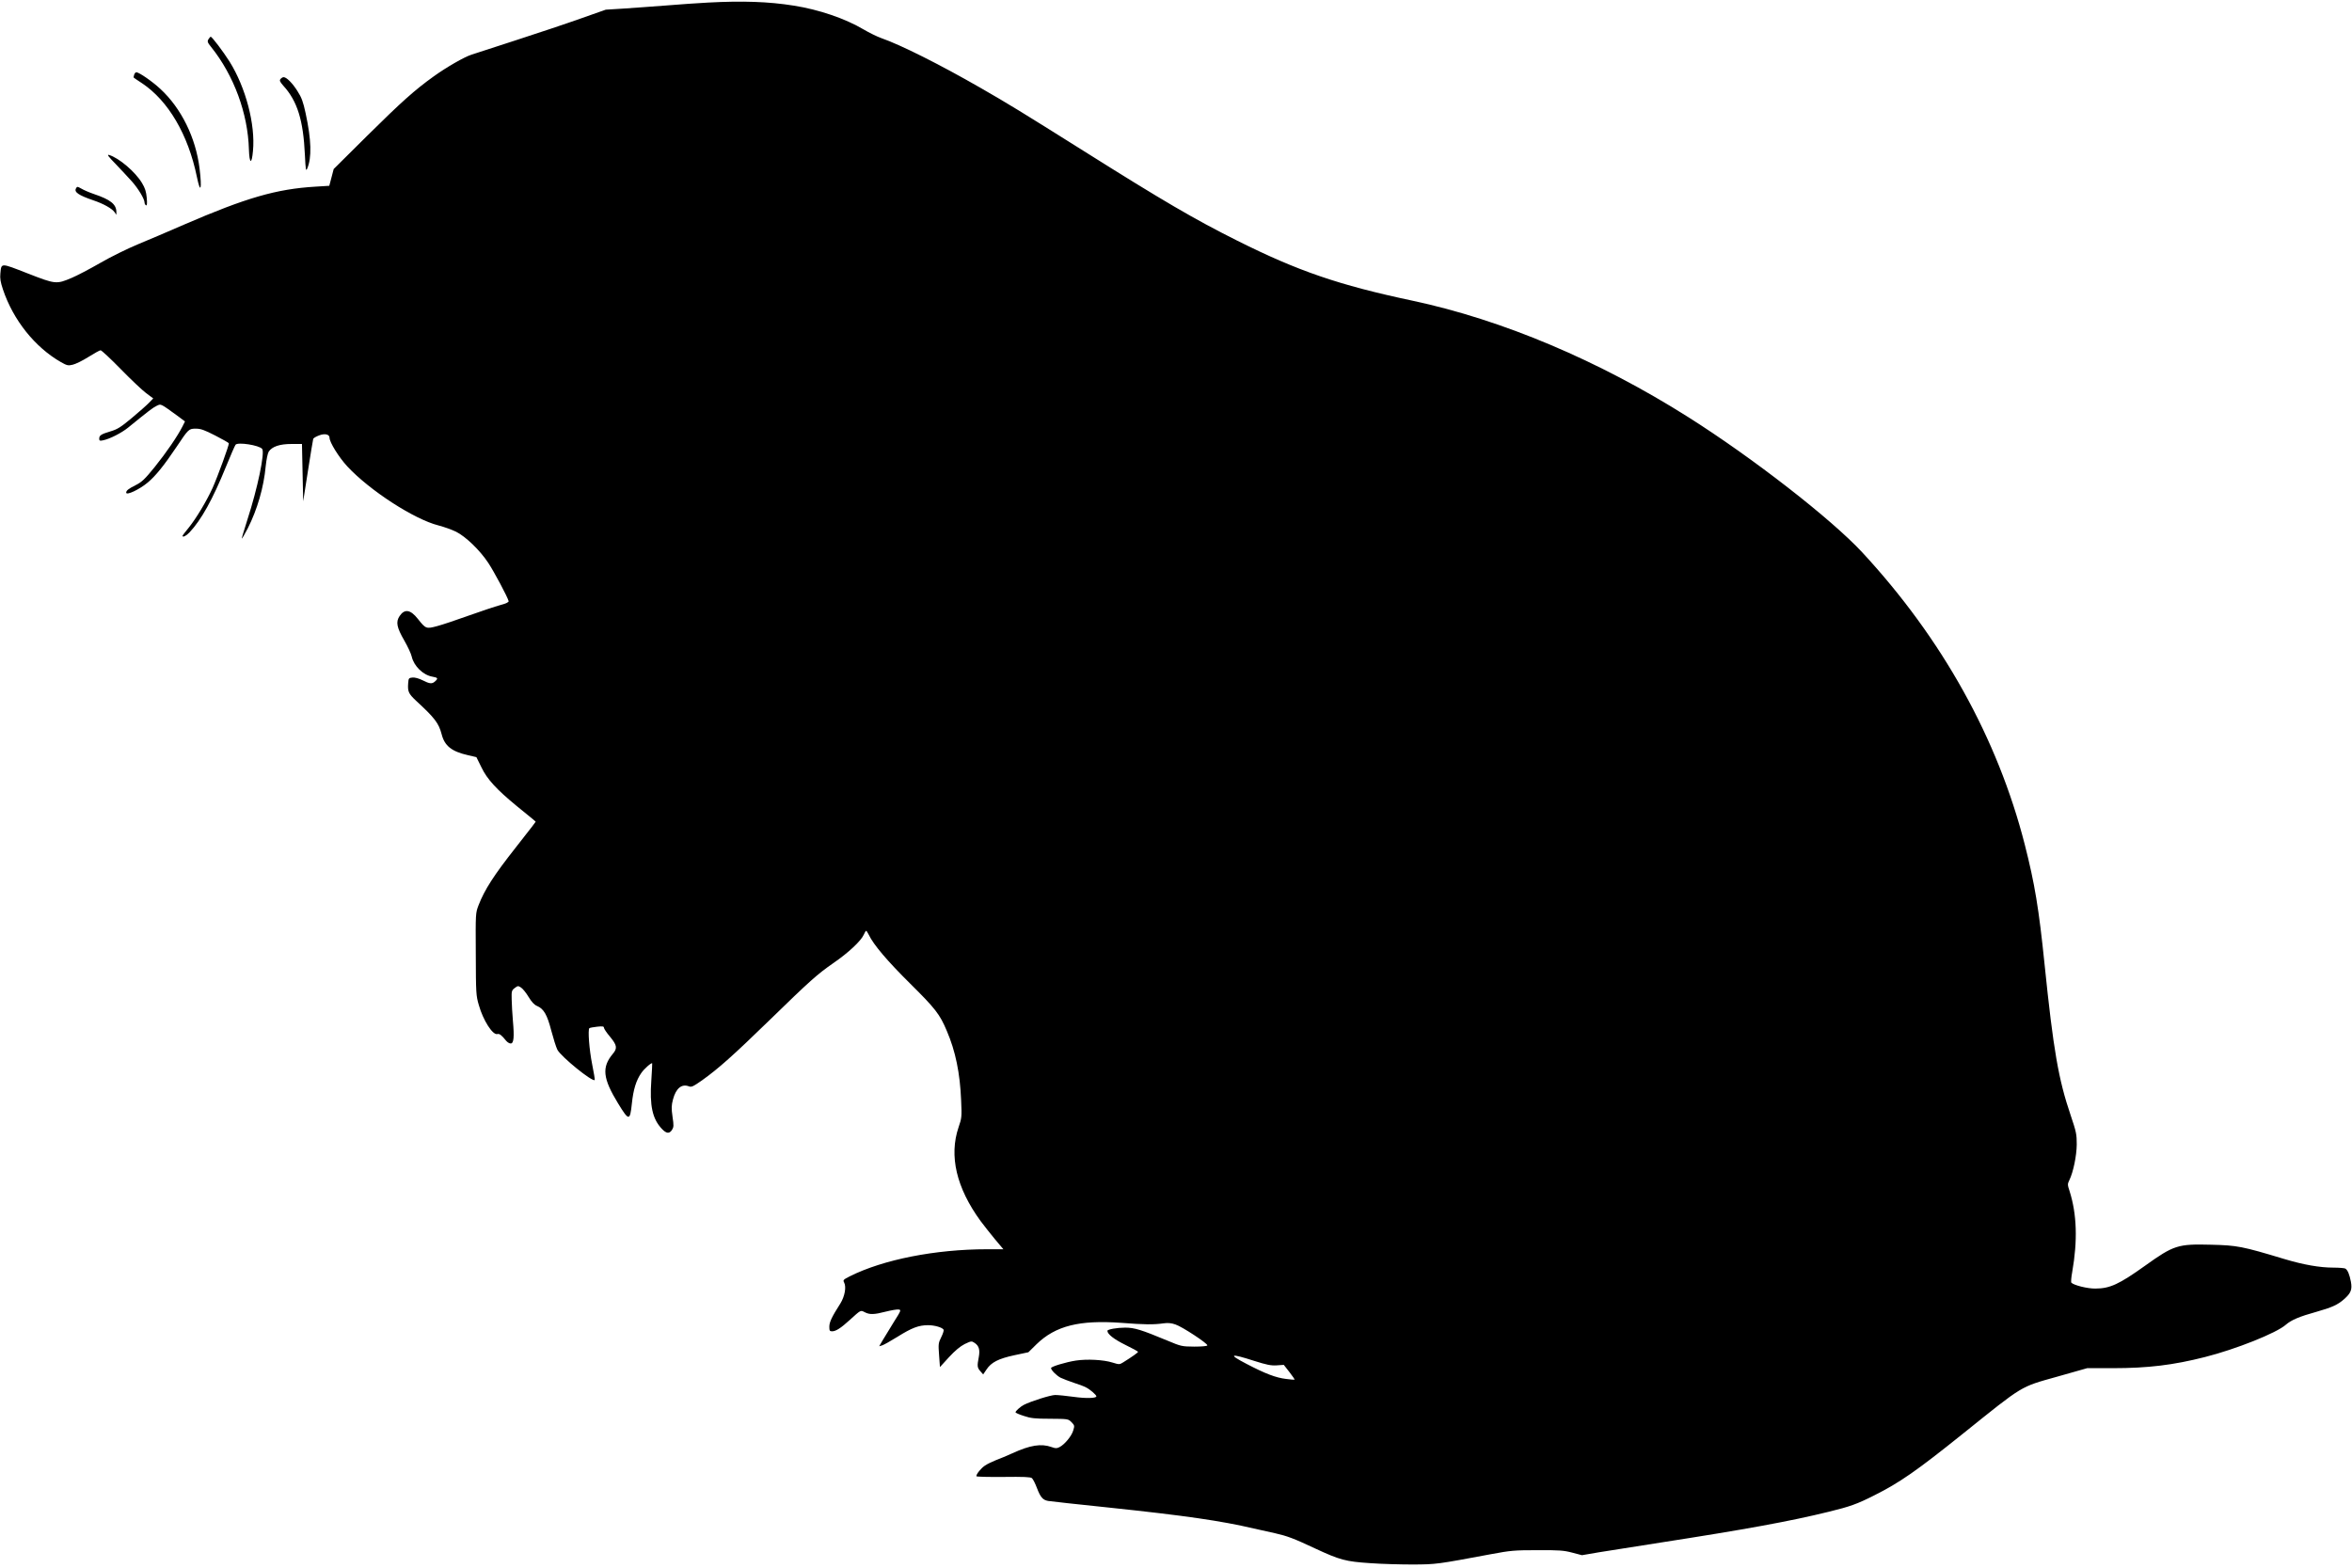
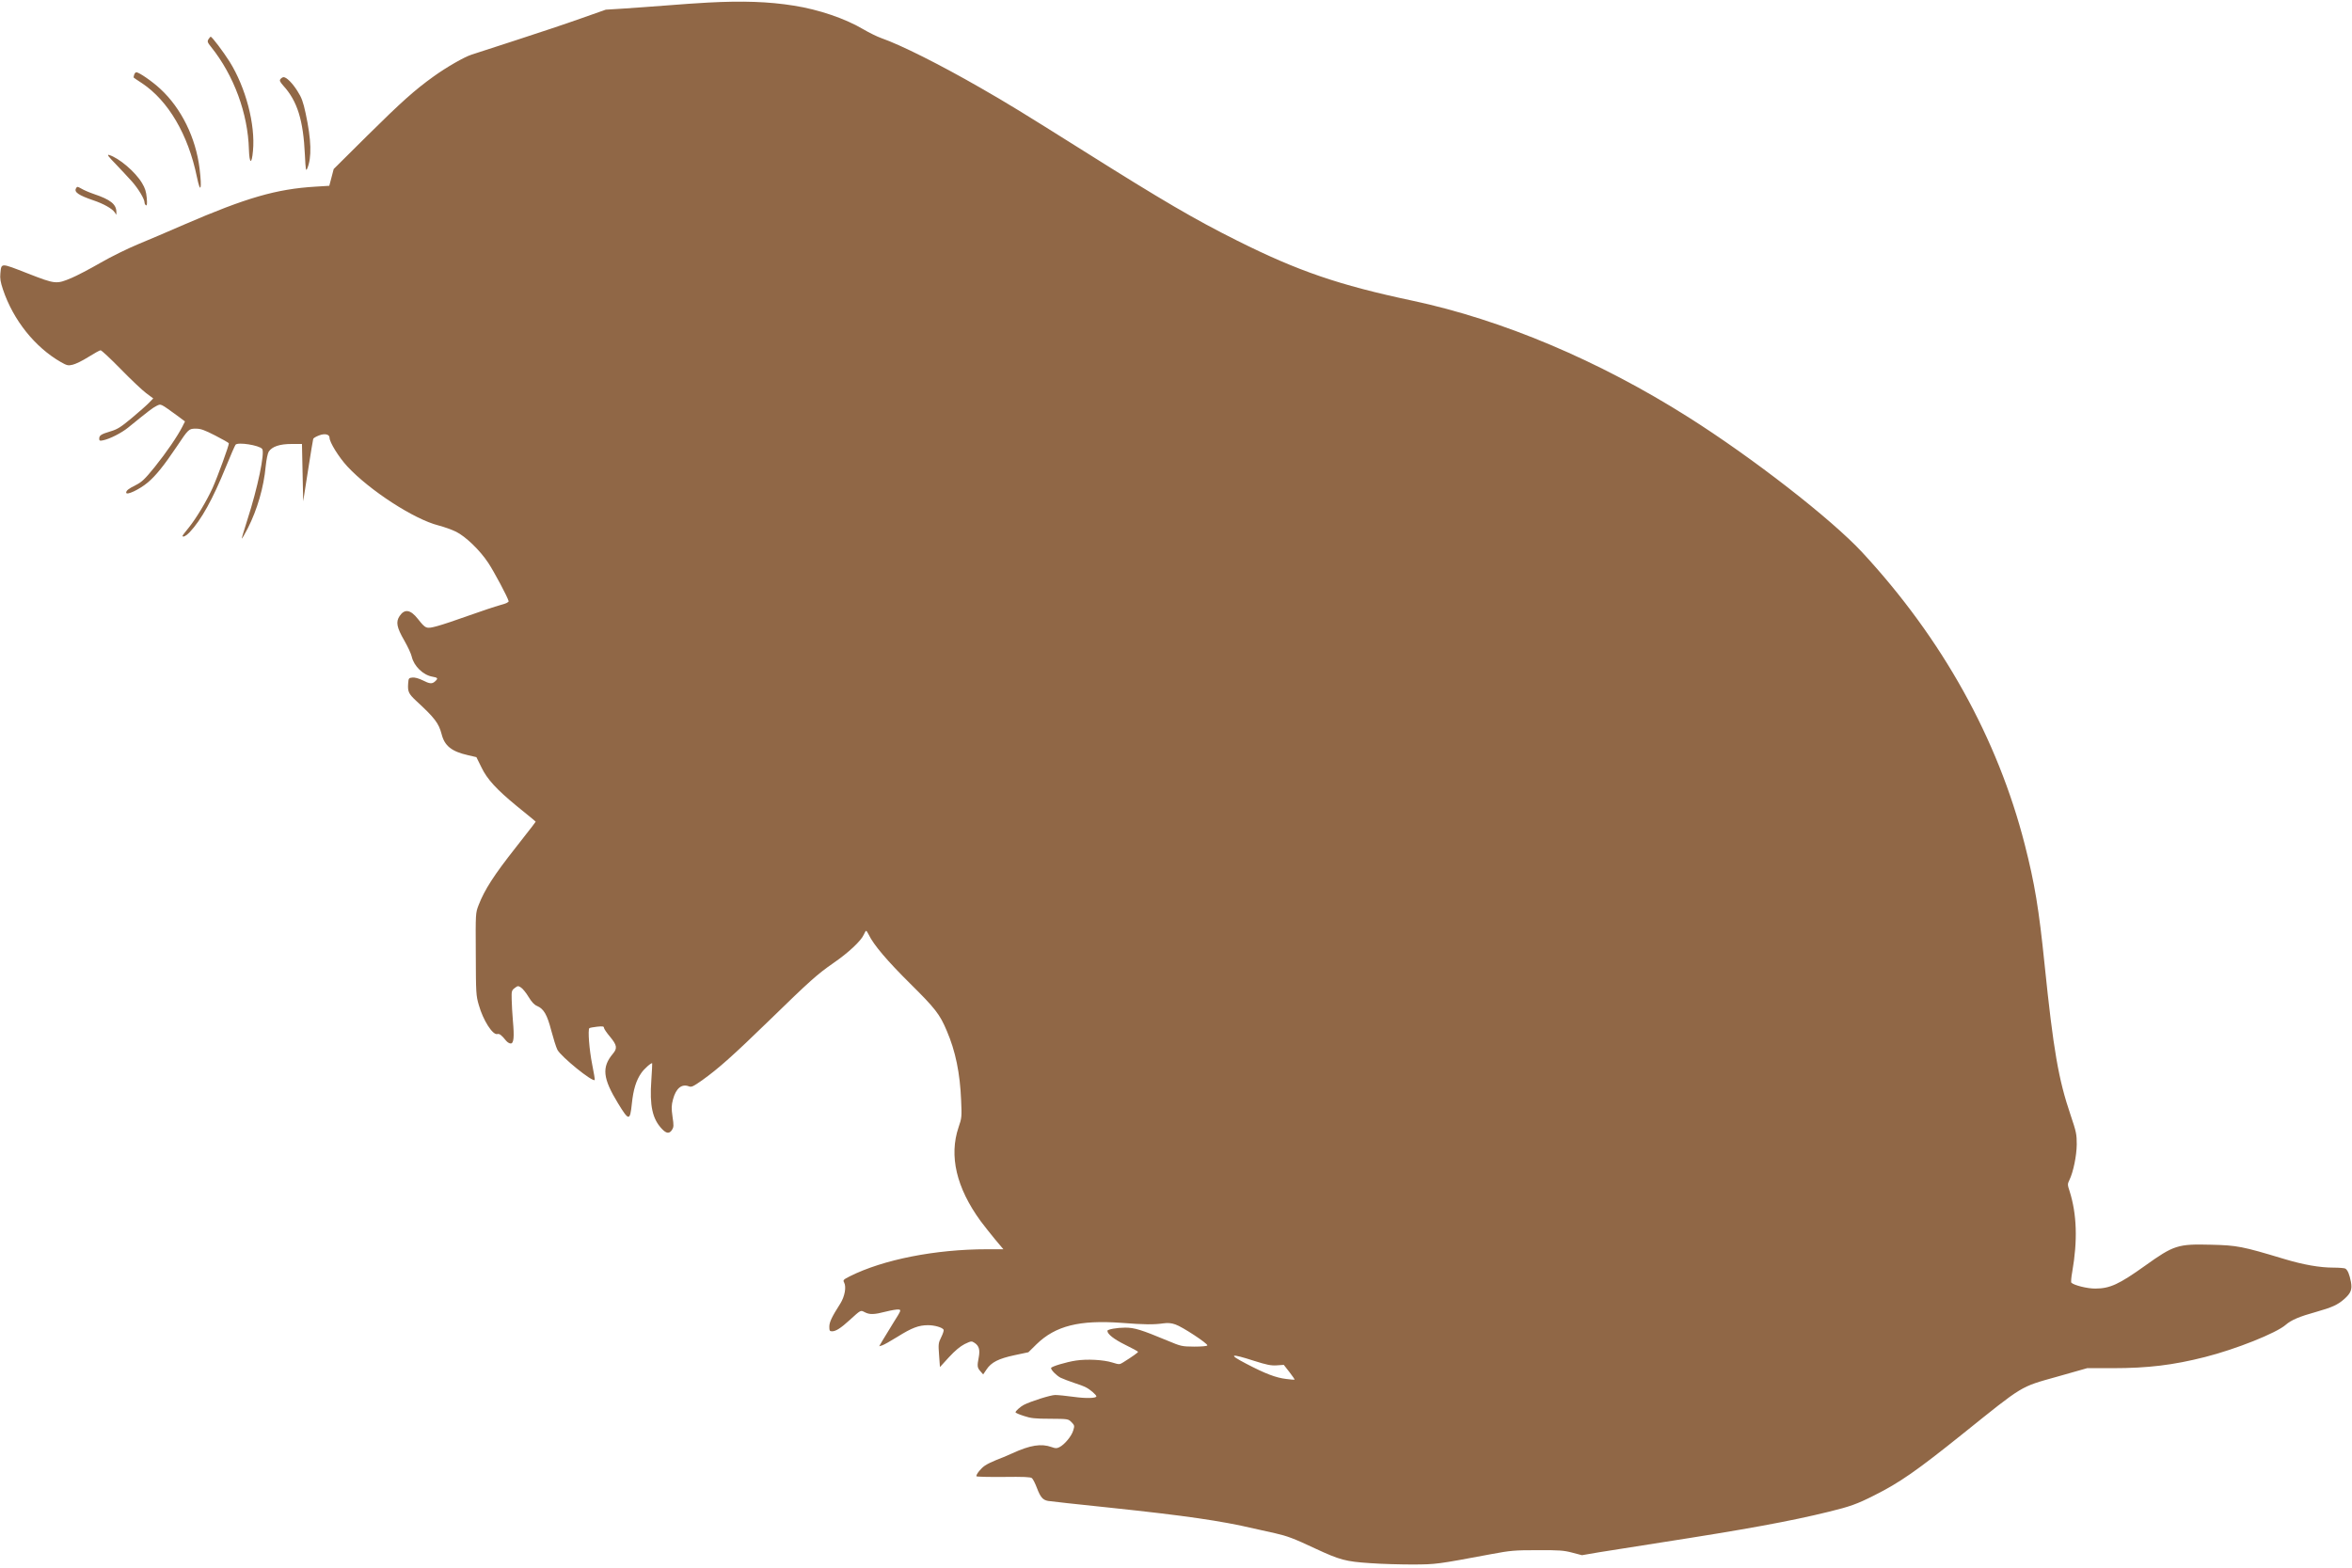
<svg xmlns="http://www.w3.org/2000/svg" height="1280pt" preserveAspectRatio="xMidYMid meet" viewBox="0 0 1920 1280" width="1920pt">
-   <path d="m5780 12779c-80-4-235-15-345-24-110-8-265-20-345-25l-145-9-210-74c-115-41-352-120-525-176s-335-109-360-117c-60-19-206-103-310-178-156-112-263-208-541-483l-275-273-18-69-18-68-113-7c-318-19-564-90-1075-311-124-54-292-126-375-160-82-34-221-102-307-152-87-50-192-105-233-122-125-53-132-52-360 37-223 87-213 87-222-1-4-40 1-70 21-130 84-251 262-473 474-594 48-27 58-30 95-21 23 5 81 33 128 63 48 30 93 55 100 55 8 0 82-69 164-153 83-85 176-173 208-197l58-43-33-34c-18-19-81-75-141-125-91-76-118-93-175-110-77-23-92-33-92-60 0-17 5-19 32-13 54 11 150 60 203 103 166 135 202 163 233 178 38 18 27 23 180-88l52-39-21-42c-40-79-131-212-226-330-82-101-104-122-157-149-58-29-75-43-76-60 0-26 108 25 177 83 64 54 132 138 234 290 99 148 100 149 159 149 39 0 69-11 157-56 59-30 109-59 111-63 4-12-91-272-133-366-50-109-133-247-194-323-28-34-51-64-51-67 0-15 30-1 57 28 96 102 189 269 298 537 37 91 72 171 78 179 19 23 192-4 217-34 24-29-37-321-121-580-26-82-47-151-45-153 2-1 24 37 49 85 77 152 130 333 146 506 6 57 16 105 25 120 28 41 89 62 186 62h85l5-234 5-234 39 249c21 137 41 254 43 261 3 7 24 19 48 28 46 18 85 9 85-19 0-37 76-159 145-234 183-197 546-432 744-482 46-12 111-35 145-52 79-40 193-150 262-254 48-73 158-279 166-312 2-9-21-20-70-33-40-11-154-49-255-85-100-36-216-75-258-86-90-24-93-23-158 59-60 76-108 84-149 23-32-48-24-92 39-201 28-49 55-107 60-130 18-78 93-151 169-164 45-8 48-14 22-38-25-23-44-21-103 9-31 15-63 24-82 22-30-3-32-6-35-47-5-67 3-85 65-143 152-140 184-182 208-272 24-96 82-142 215-172l69-16 41-83c46-97 124-181 288-316 57-46 116-94 130-106l25-22-28-38c-16-21-77-99-135-173-179-227-254-344-303-470-25-65-25-65-23-400 1-320 2-339 25-417 35-124 113-246 151-236 17 5 34-8 72-55 10-12 26-22 37-22 25 0 30 52 18 185-5 55-9 133-10 174-2 69 0 75 25 94s28 19 51 4c14-9 42-43 62-77 25-41 47-65 70-74 54-23 82-72 115-200 17-64 39-135 50-157 30-57 287-266 305-247 2 2-7 60-21 128-24 120-36 281-23 295 4 3 32 9 63 12 44 5 56 3 56-8 0-8 22-41 50-74 57-69 61-94 23-139-92-110-83-200 43-406 88-144 97-144 112-1 12 115 35 190 77 250 23 34 83 87 89 79 1-1-2-64-7-138-15-208 9-316 86-397 37-39 61-42 83-8 14 22 15 35 4 107-10 71-9 92 4 142 24 90 71 129 130 106 22-8 35-1 108 50 133 95 255 204 542 483 342 333 397 382 531 475 122 84 224 180 246 230 7 17 16 32 20 32 3 0 12-15 21-32 38-81 154-217 337-398 205-203 243-251 300-387 71-165 108-345 117-568 6-134 5-144-21-219-79-234-18-494 180-766 27-36 79-102 117-148l69-82h-134c-420 0-847-84-1120-221-53-27-57-31-46-51 19-36 5-113-31-171-69-108-90-152-90-189 0-33 3-38 23-38 30 0 71 26 142 91 94 85 89 83 124 65 40-21 77-20 173 5 44 11 91 19 104 17 22-3 20-8-40-103-34-55-75-122-91-149l-28-48 24 7c13 4 69 35 125 70 118 74 174 95 250 95 53 0 116-18 127-37 3-5-5-32-19-60-24-48-25-57-18-148l7-97 74 81c50 54 91 88 128 107 53 25 56 26 80 10 37-24 46-57 35-117-14-73-13-85 13-115l23-26 27 40c39 59 98 89 229 117l113 24 66 65c155 151 351 200 694 175 189-15 265-15 342-4 37 5 64 3 98-9 56-18 266-157 261-171-2-6-46-10-107-10-101 1-107 2-219 49-214 89-269 106-345 106-66 0-145-14-145-26 0-27 54-69 145-114 58-28 105-54 105-58-1-6-45-38-122-86-29-18-32-18-87-1-73 23-207 30-299 16-79-12-202-49-202-61 0-17 45-62 78-79 21-10 69-28 107-41 39-12 84-29 100-38 32-15 85-61 85-73 0-16-87-18-186-4-59 8-126 15-150 15-37 0-199-51-257-81-27-14-67-50-67-60 0-5 30-18 68-30 56-19 90-23 214-23 147-1 148-1 175-28 25-26 26-29 14-68-13-45-70-114-111-135-23-12-33-12-66 0-84 30-174 16-320-51-44-20-104-45-134-56-30-12-70-31-89-44-32-21-71-69-71-87 0-5 99-7 219-6 166 2 223 0 235-10 8-7 27-43 41-81 29-76 48-97 91-105 16-3 243-28 504-55 615-65 906-107 1175-170 50-11 128-29 175-39 100-23 149-41 330-126 198-92 246-105 445-118 94-7 251-11 350-11 190 1 196 2 640 85 156 29 187 32 375 32 177 1 216-2 284-20l80-21 140 24c78 13 303 48 501 79 696 108 1058 174 1375 252 172 42 231 63 369 133 208 104 346 200 726 505 497 399 463 379 766 464l247 70h208c288 0 494 25 754 91 253 64 583 196 659 263 46 40 113 68 250 106 127 36 174 57 226 103 56 49 68 79 56 143-11 58-26 95-45 107-6 4-50 8-97 8-112 0-244 23-404 71-342 103-382 111-596 116-270 7-303-3-539-172-210-150-286-186-405-186-65-1-175 27-196 48-4 5-1 44 7 87 45 257 38 472-21 659-18 54-18 59-2 92 32 66 59 198 60 290 0 83-3 101-50 240-99 291-141 532-213 1235-46 450-80 655-161 973-222 869-675 1683-1327 2387-253 273-896 773-1420 1104-732 463-1519 795-2252 951-600 127-935 242-1432 491-346 173-606 325-1251 731-511 321-615 385-847 518-331 190-646 348-806 404-34 12-99 44-145 71-148 88-364 162-569 194-205 33-420 40-700 25zm4457-11090c104-33 139-40 185-37l58 4 46-59c25-32 44-60 42-62-2-1-33 1-69 6-84 10-170 43-325 124-152 79-132 87 63 24zm-8535 10791c-11-18-9-26 21-63 186-232 301-543 309-838 4-118 23-125 33-12 21 215-59 519-191 730-52 82-143 203-154 203-3 0-11-9-18-20zm-607-291c-4-11-5-22-3-23 1-2 32-22 68-46 214-143 376-419 447-763 30-146 43-105 22 68-31 251-149 491-320 649-64 60-174 136-196 136-6 0-15-9-18-21zm1195-34c-10-12-6-22 23-55 115-126 163-283 176-565 6-123 8-136 19-111 38 89 34 233-13 451-20 93-33 129-66 180-41 66-90 115-114 115-7 0-18-7-25-15zm-1344-696c44-46 104-111 133-143 51-58 101-141 101-170 0-8 5-18 11-22 9-5 11 11 7 60-5 52-13 79-39 122-55 92-189 205-269 229-19 5-5-14 56-76zm-326-198c-16-30 23-56 143-97 83-28 150-66 172-96l15-22v22c0 64-47 102-184 148-38 13-84 33-102 44-33 18-34 19-44 1z" transform="matrix(.1 0 0 -.1 0 1280)" fill="#000000" stroke="none" stroke-width="2" vector-effect="non-scaling-stroke" />
+   <path d="m5780 12779c-80-4-235-15-345-24-110-8-265-20-345-25l-145-9-210-74c-115-41-352-120-525-176s-335-109-360-117c-60-19-206-103-310-178-156-112-263-208-541-483l-275-273-18-69-18-68-113-7c-318-19-564-90-1075-311-124-54-292-126-375-160-82-34-221-102-307-152-87-50-192-105-233-122-125-53-132-52-360 37-223 87-213 87-222-1-4-40 1-70 21-130 84-251 262-473 474-594 48-27 58-30 95-21 23 5 81 33 128 63 48 30 93 55 100 55 8 0 82-69 164-153 83-85 176-173 208-197l58-43-33-34c-18-19-81-75-141-125-91-76-118-93-175-110-77-23-92-33-92-60 0-17 5-19 32-13 54 11 150 60 203 103 166 135 202 163 233 178 38 18 27 23 180-88l52-39-21-42c-40-79-131-212-226-330-82-101-104-122-157-149-58-29-75-43-76-60 0-26 108 25 177 83 64 54 132 138 234 290 99 148 100 149 159 149 39 0 69-11 157-56 59-30 109-59 111-63 4-12-91-272-133-366-50-109-133-247-194-323-28-34-51-64-51-67 0-15 30-1 57 28 96 102 189 269 298 537 37 91 72 171 78 179 19 23 192-4 217-34 24-29-37-321-121-580-26-82-47-151-45-153 2-1 24 37 49 85 77 152 130 333 146 506 6 57 16 105 25 120 28 41 89 62 186 62h85l5-234 5-234 39 249c21 137 41 254 43 261 3 7 24 19 48 28 46 18 85 9 85-19 0-37 76-159 145-234 183-197 546-432 744-482 46-12 111-35 145-52 79-40 193-150 262-254 48-73 158-279 166-312 2-9-21-20-70-33-40-11-154-49-255-85-100-36-216-75-258-86-90-24-93-23-158 59-60 76-108 84-149 23-32-48-24-92 39-201 28-49 55-107 60-130 18-78 93-151 169-164 45-8 48-14 22-38-25-23-44-21-103 9-31 15-63 24-82 22-30-3-32-6-35-47-5-67 3-85 65-143 152-140 184-182 208-272 24-96 82-142 215-172l69-16 41-83c46-97 124-181 288-316 57-46 116-94 130-106l25-22-28-38c-16-21-77-99-135-173-179-227-254-344-303-470-25-65-25-65-23-400 1-320 2-339 25-417 35-124 113-246 151-236 17 5 34-8 72-55 10-12 26-22 37-22 25 0 30 52 18 185-5 55-9 133-10 174-2 69 0 75 25 94s28 19 51 4c14-9 42-43 62-77 25-41 47-65 70-74 54-23 82-72 115-200 17-64 39-135 50-157 30-57 287-266 305-247 2 2-7 60-21 128-24 120-36 281-23 295 4 3 32 9 63 12 44 5 56 3 56-8 0-8 22-41 50-74 57-69 61-94 23-139-92-110-83-200 43-406 88-144 97-144 112-1 12 115 35 190 77 250 23 34 83 87 89 79 1-1-2-64-7-138-15-208 9-316 86-397 37-39 61-42 83-8 14 22 15 35 4 107-10 71-9 92 4 142 24 90 71 129 130 106 22-8 35-1 108 50 133 95 255 204 542 483 342 333 397 382 531 475 122 84 224 180 246 230 7 17 16 32 20 32 3 0 12-15 21-32 38-81 154-217 337-398 205-203 243-251 300-387 71-165 108-345 117-568 6-134 5-144-21-219-79-234-18-494 180-766 27-36 79-102 117-148l69-82h-134c-420 0-847-84-1120-221-53-27-57-31-46-51 19-36 5-113-31-171-69-108-90-152-90-189 0-33 3-38 23-38 30 0 71 26 142 91 94 85 89 83 124 65 40-21 77-20 173 5 44 11 91 19 104 17 22-3 20-8-40-103-34-55-75-122-91-149l-28-48 24 7c13 4 69 35 125 70 118 74 174 95 250 95 53 0 116-18 127-37 3-5-5-32-19-60-24-48-25-57-18-148l7-97 74 81c50 54 91 88 128 107 53 25 56 26 80 10 37-24 46-57 35-117-14-73-13-85 13-115l23-26 27 40c39 59 98 89 229 117l113 24 66 65c155 151 351 200 694 175 189-15 265-15 342-4 37 5 64 3 98-9 56-18 266-157 261-171-2-6-46-10-107-10-101 1-107 2-219 49-214 89-269 106-345 106-66 0-145-14-145-26 0-27 54-69 145-114 58-28 105-54 105-58-1-6-45-38-122-86-29-18-32-18-87-1-73 23-207 30-299 16-79-12-202-49-202-61 0-17 45-62 78-79 21-10 69-28 107-41 39-12 84-29 100-38 32-15 85-61 85-73 0-16-87-18-186-4-59 8-126 15-150 15-37 0-199-51-257-81-27-14-67-50-67-60 0-5 30-18 68-30 56-19 90-23 214-23 147-1 148-1 175-28 25-26 26-29 14-68-13-45-70-114-111-135-23-12-33-12-66 0-84 30-174 16-320-51-44-20-104-45-134-56-30-12-70-31-89-44-32-21-71-69-71-87 0-5 99-7 219-6 166 2 223 0 235-10 8-7 27-43 41-81 29-76 48-97 91-105 16-3 243-28 504-55 615-65 906-107 1175-170 50-11 128-29 175-39 100-23 149-41 330-126 198-92 246-105 445-118 94-7 251-11 350-11 190 1 196 2 640 85 156 29 187 32 375 32 177 1 216-2 284-20l80-21 140 24c78 13 303 48 501 79 696 108 1058 174 1375 252 172 42 231 63 369 133 208 104 346 200 726 505 497 399 463 379 766 464l247 70h208c288 0 494 25 754 91 253 64 583 196 659 263 46 40 113 68 250 106 127 36 174 57 226 103 56 49 68 79 56 143-11 58-26 95-45 107-6 4-50 8-97 8-112 0-244 23-404 71-342 103-382 111-596 116-270 7-303-3-539-172-210-150-286-186-405-186-65-1-175 27-196 48-4 5-1 44 7 87 45 257 38 472-21 659-18 54-18 59-2 92 32 66 59 198 60 290 0 83-3 101-50 240-99 291-141 532-213 1235-46 450-80 655-161 973-222 869-675 1683-1327 2387-253 273-896 773-1420 1104-732 463-1519 795-2252 951-600 127-935 242-1432 491-346 173-606 325-1251 731-511 321-615 385-847 518-331 190-646 348-806 404-34 12-99 44-145 71-148 88-364 162-569 194-205 33-420 40-700 25zm4457-11090c104-33 139-40 185-37l58 4 46-59c25-32 44-60 42-62-2-1-33 1-69 6-84 10-170 43-325 124-152 79-132 87 63 24zm-8535 10791c-11-18-9-26 21-63 186-232 301-543 309-838 4-118 23-125 33-12 21 215-59 519-191 730-52 82-143 203-154 203-3 0-11-9-18-20zm-607-291c-4-11-5-22-3-23 1-2 32-22 68-46 214-143 376-419 447-763 30-146 43-105 22 68-31 251-149 491-320 649-64 60-174 136-196 136-6 0-15-9-18-21zm1195-34c-10-12-6-22 23-55 115-126 163-283 176-565 6-123 8-136 19-111 38 89 34 233-13 451-20 93-33 129-66 180-41 66-90 115-114 115-7 0-18-7-25-15zm-1344-696c44-46 104-111 133-143 51-58 101-141 101-170 0-8 5-18 11-22 9-5 11 11 7 60-5 52-13 79-39 122-55 92-189 205-269 229-19 5-5-14 56-76zm-326-198c-16-30 23-56 143-97 83-28 150-66 172-96l15-22v22c0 64-47 102-184 148-38 13-84 33-102 44-33 18-34 19-44 1z" transform="matrix(.1 0 0 -.1 0 1280)" fill="#906746" stroke="none" stroke-width="2" vector-effect="non-scaling-stroke" />
</svg>
